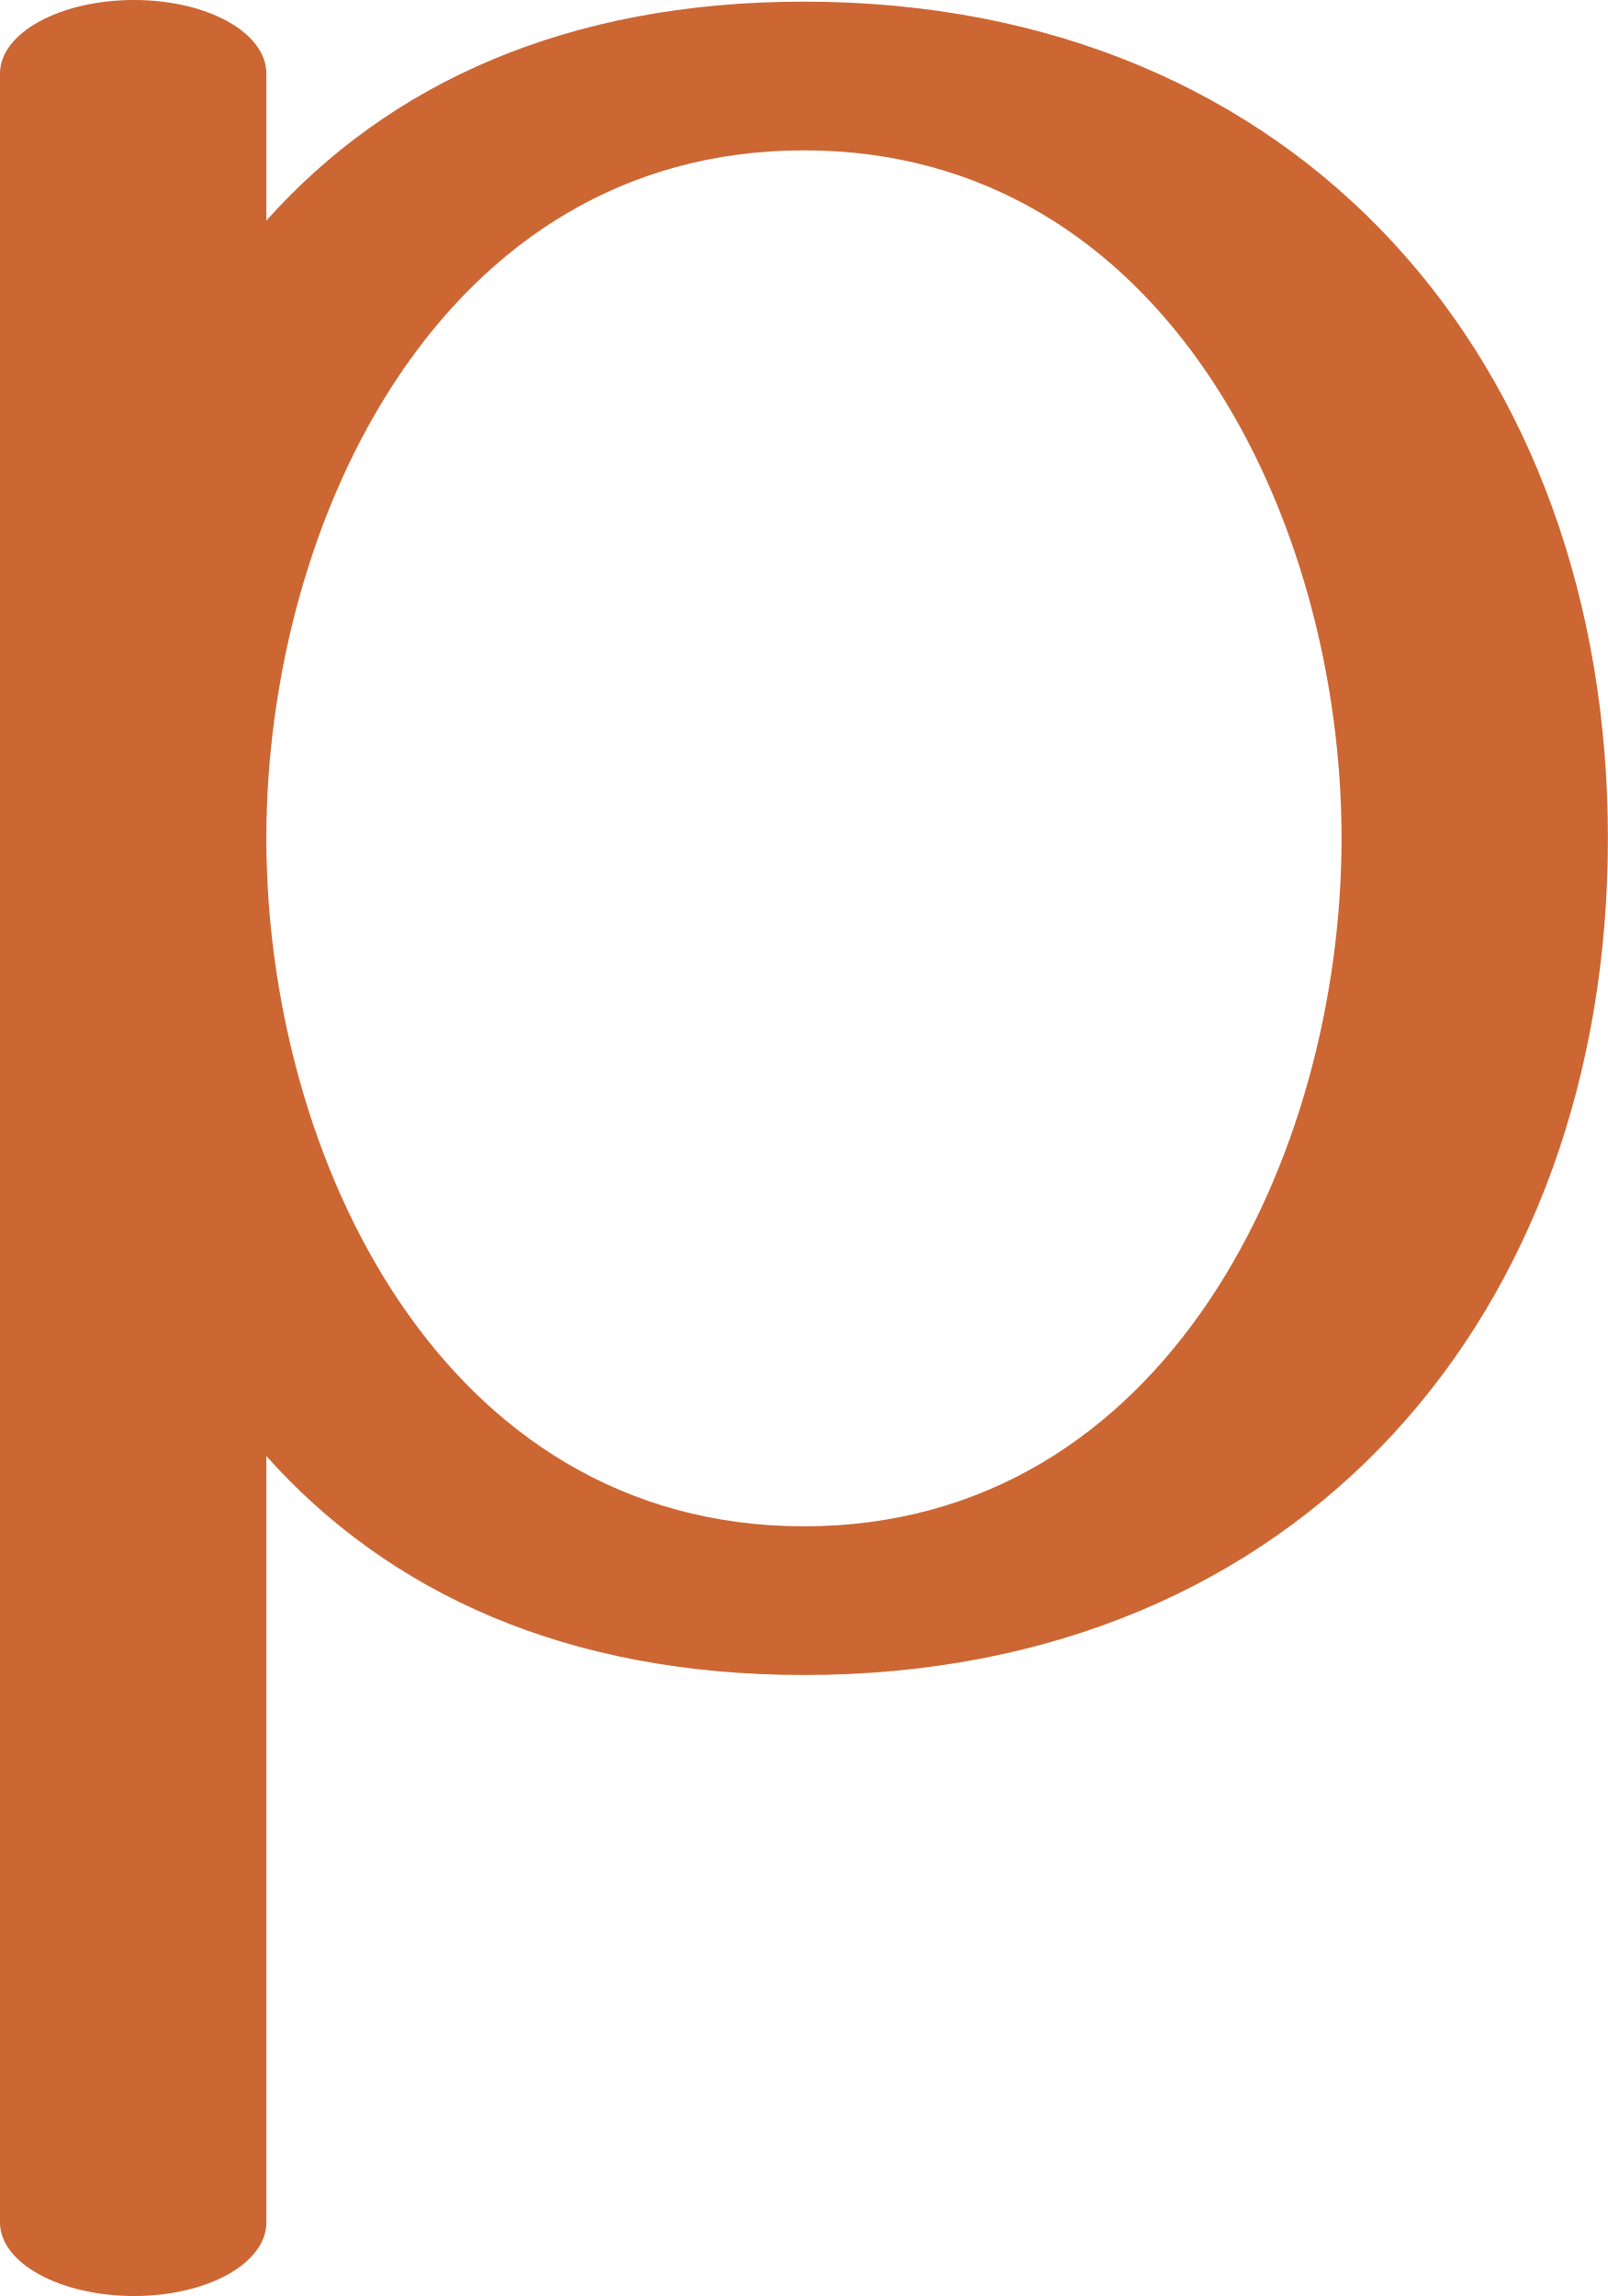
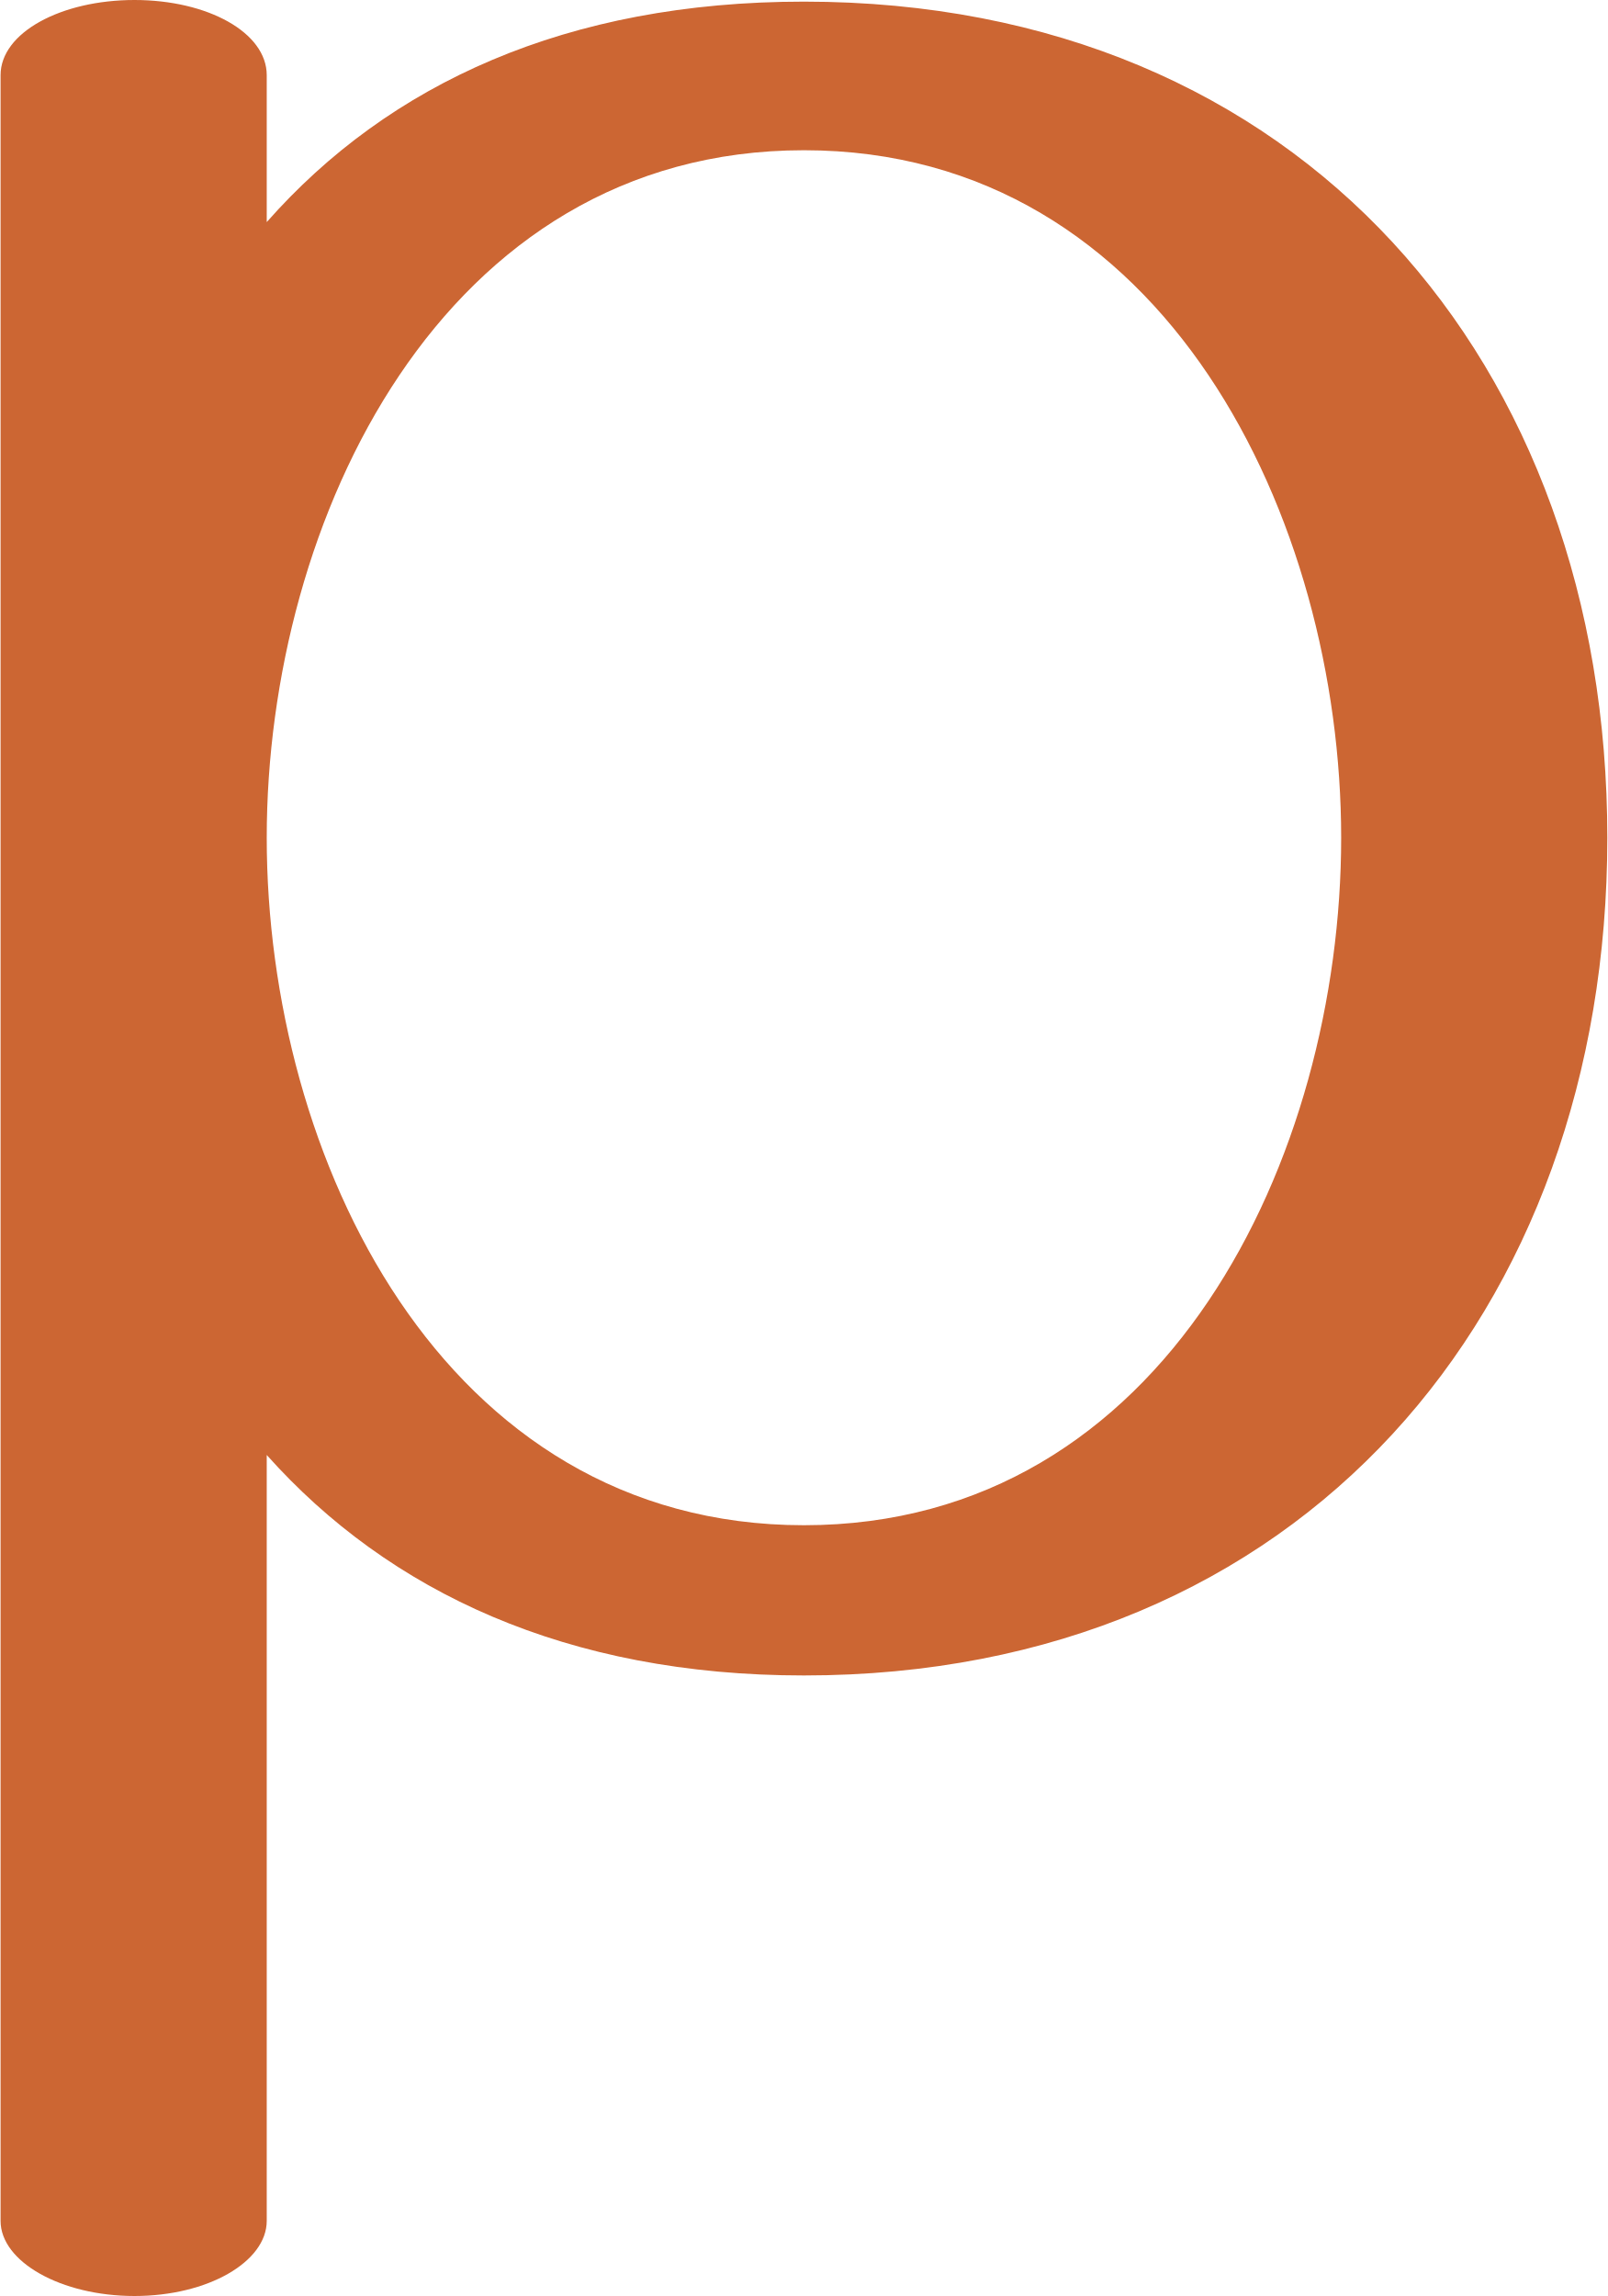
- <svg xmlns="http://www.w3.org/2000/svg" xml:space="preserve" width="984px" height="1405px" version="1.1" style="shape-rendering:geometricPrecision; text-rendering:geometricPrecision; image-rendering:optimizeQuality; fill-rule:evenodd; clip-rule:evenodd" viewBox="0 0 984 1405">
+ <svg xmlns="http://www.w3.org/2000/svg" xml:space="preserve" width="984px" height="1405px" version="1.1" style="shape-rendering:geometricPrecision; text-rendering:geometricPrecision; image-rendering:optimizeQuality; fill-rule:evenodd; clip-rule:evenodd" viewBox="0 0 984 1406">
  <defs>
    <style type="text/css">
   
    .fil0 {fill:#CC6633;fill-rule:nonzero}
   
  </style>
  </defs>
  <g id="Layer_x0020_1">
-     <path class="fil0" d="M492 1025c305,0 492,-222 492,-512 0,-290 -187,-512 -492,-512 -145,0 -254,50 -329,134l0 -90c0,-25 -36,-45 -81,-45 -45,0 -82,20 -82,45l0 1315c0,25 37,45 82,45 45,0 81,-20 81,-45l0 -469c75,84 184,134 329,134zm0 -91c-222,0 -329,-227 -329,-421 0,-194 107,-421 329,-421 222,0 329,227 329,421 0,194 -107,421 -329,421z" />
+     <path class="fil0" d="M492 1026c305,0 492,-223 492,-513 0,-290 -187,-512 -492,-512 -145,0 -254,50 -329,135l0 -90c0,-26 -36,-46 -81,-46 -45,0 -82,20 -82,46l0 1314c0,25 37,46 82,46 45,0 81,-21 81,-46l0 -469c75,84 184,135 329,135zm0 -92c-222,0 -329,-226 -329,-421 0,-194 107,-421 329,-421 222,0 329,227 329,421 0,195 -107,421 -329,421z" />
  </g>
</svg>
